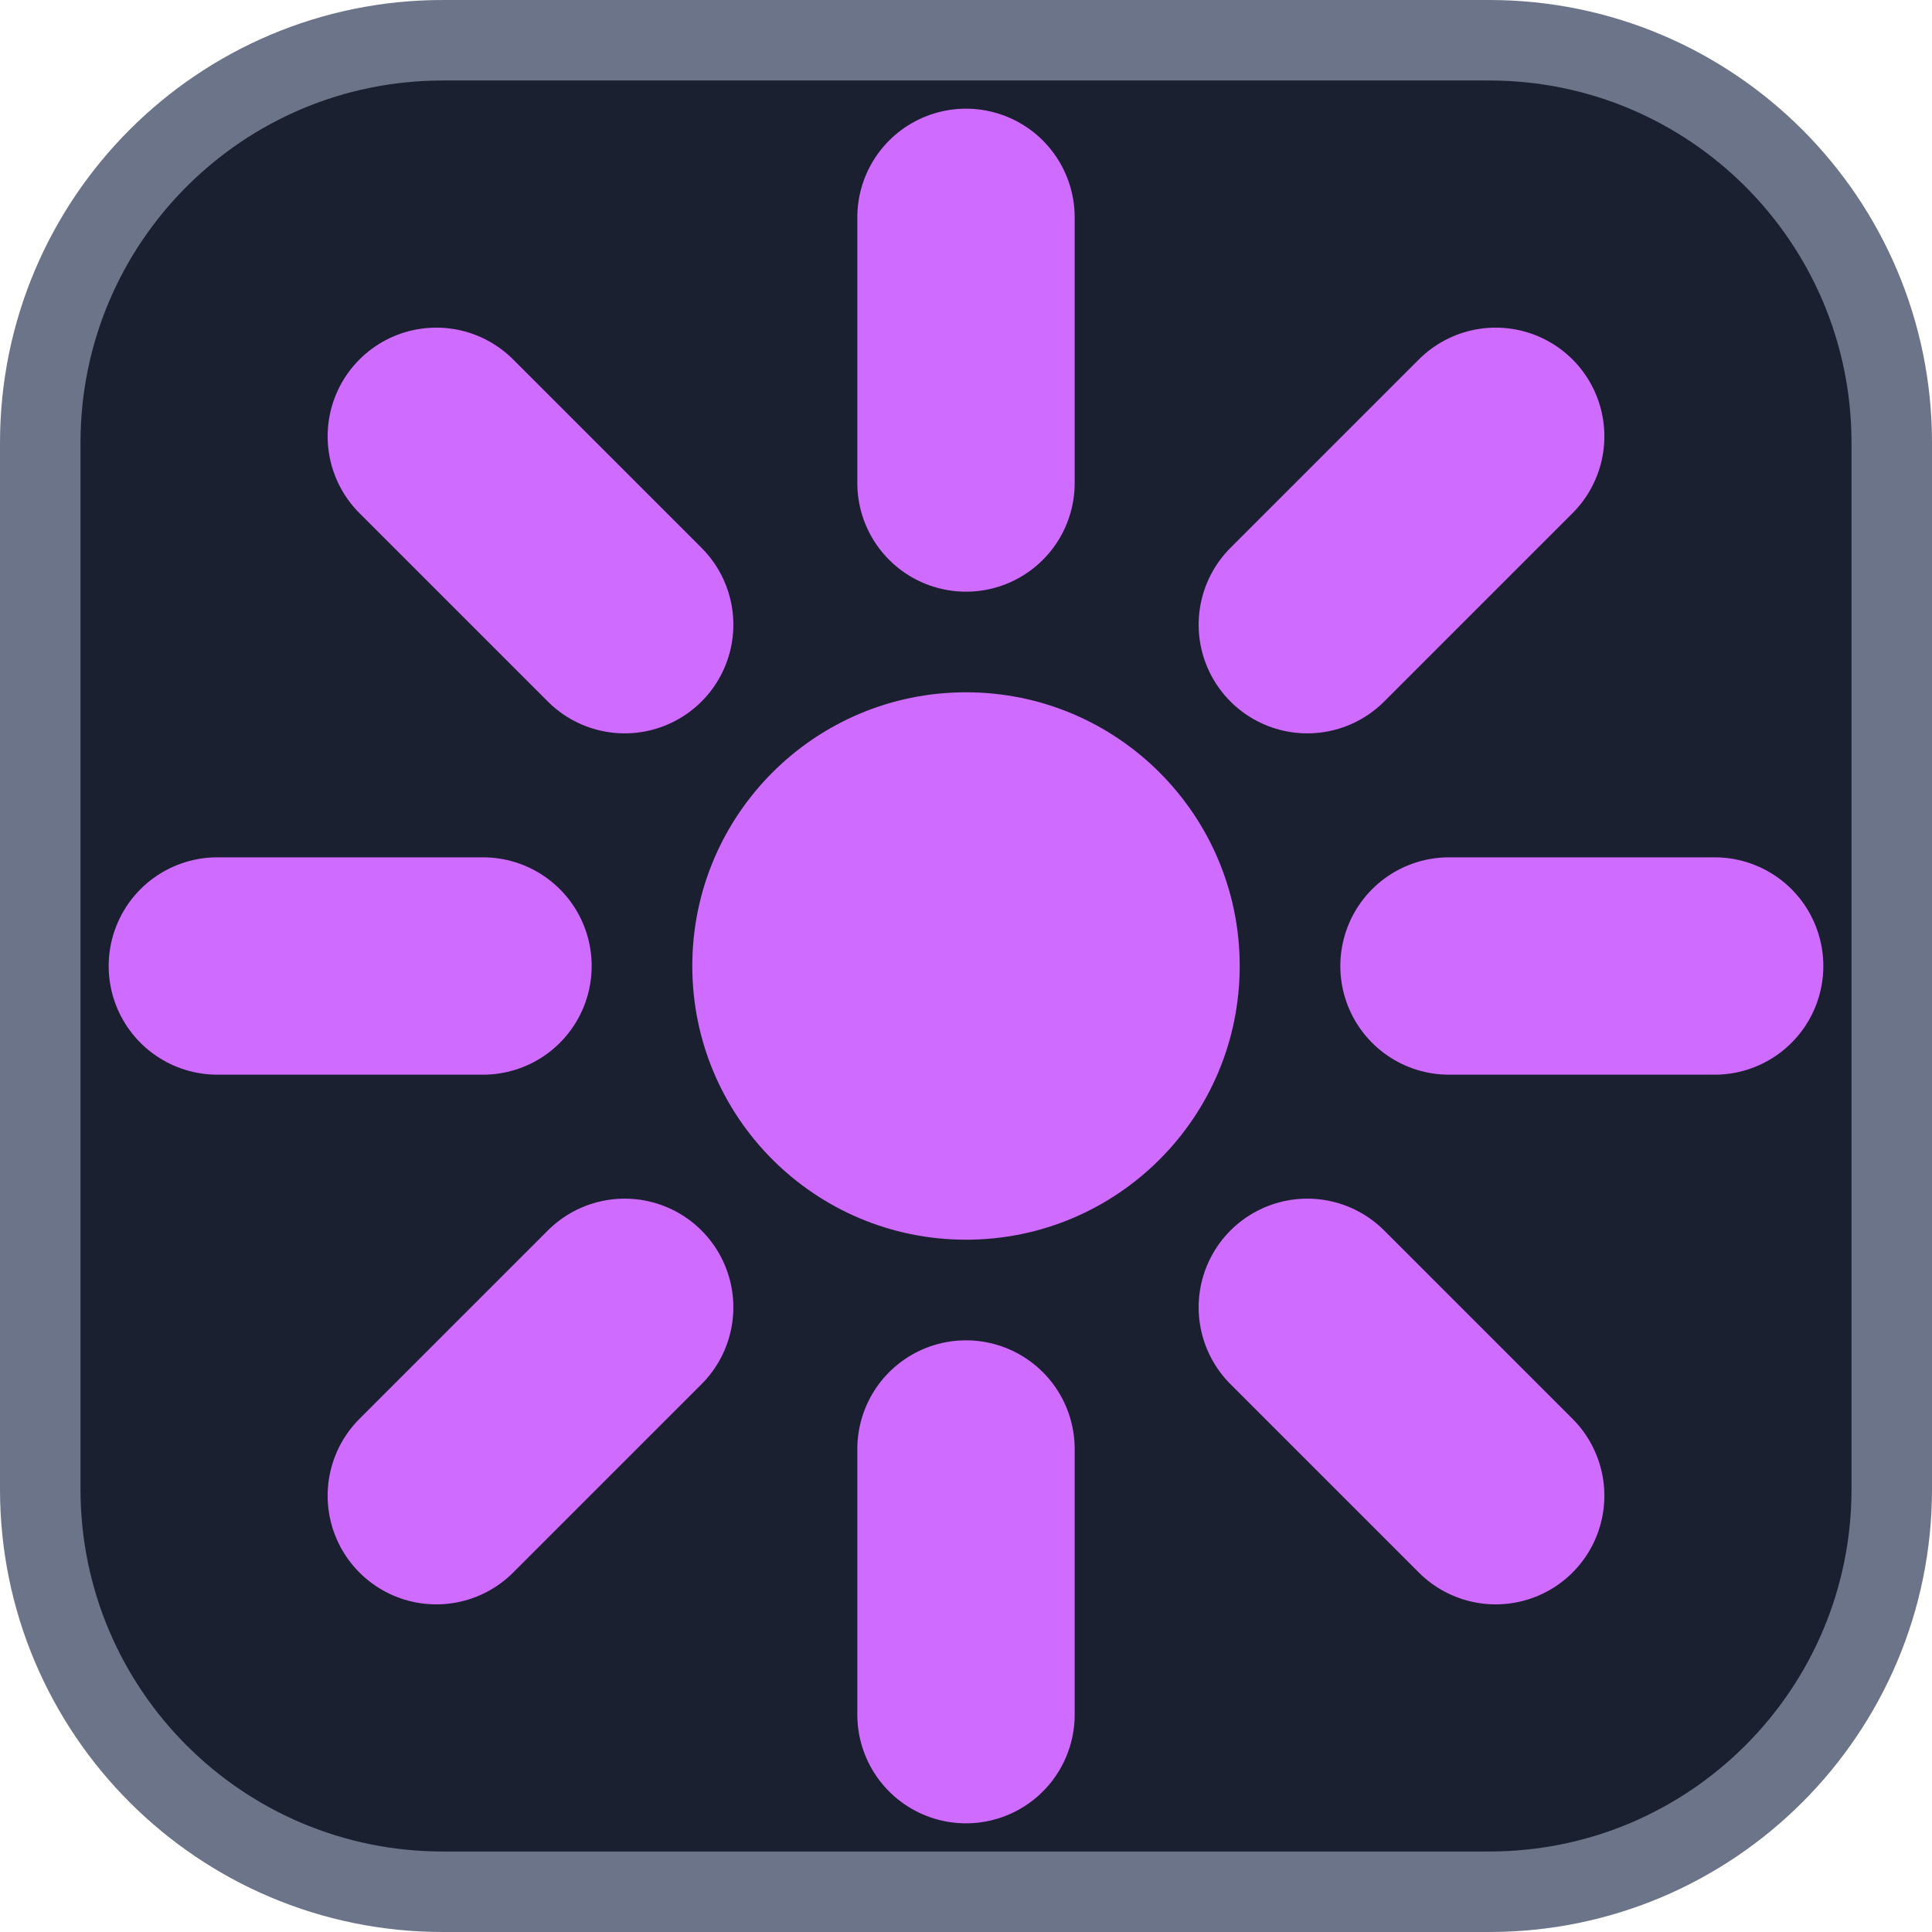
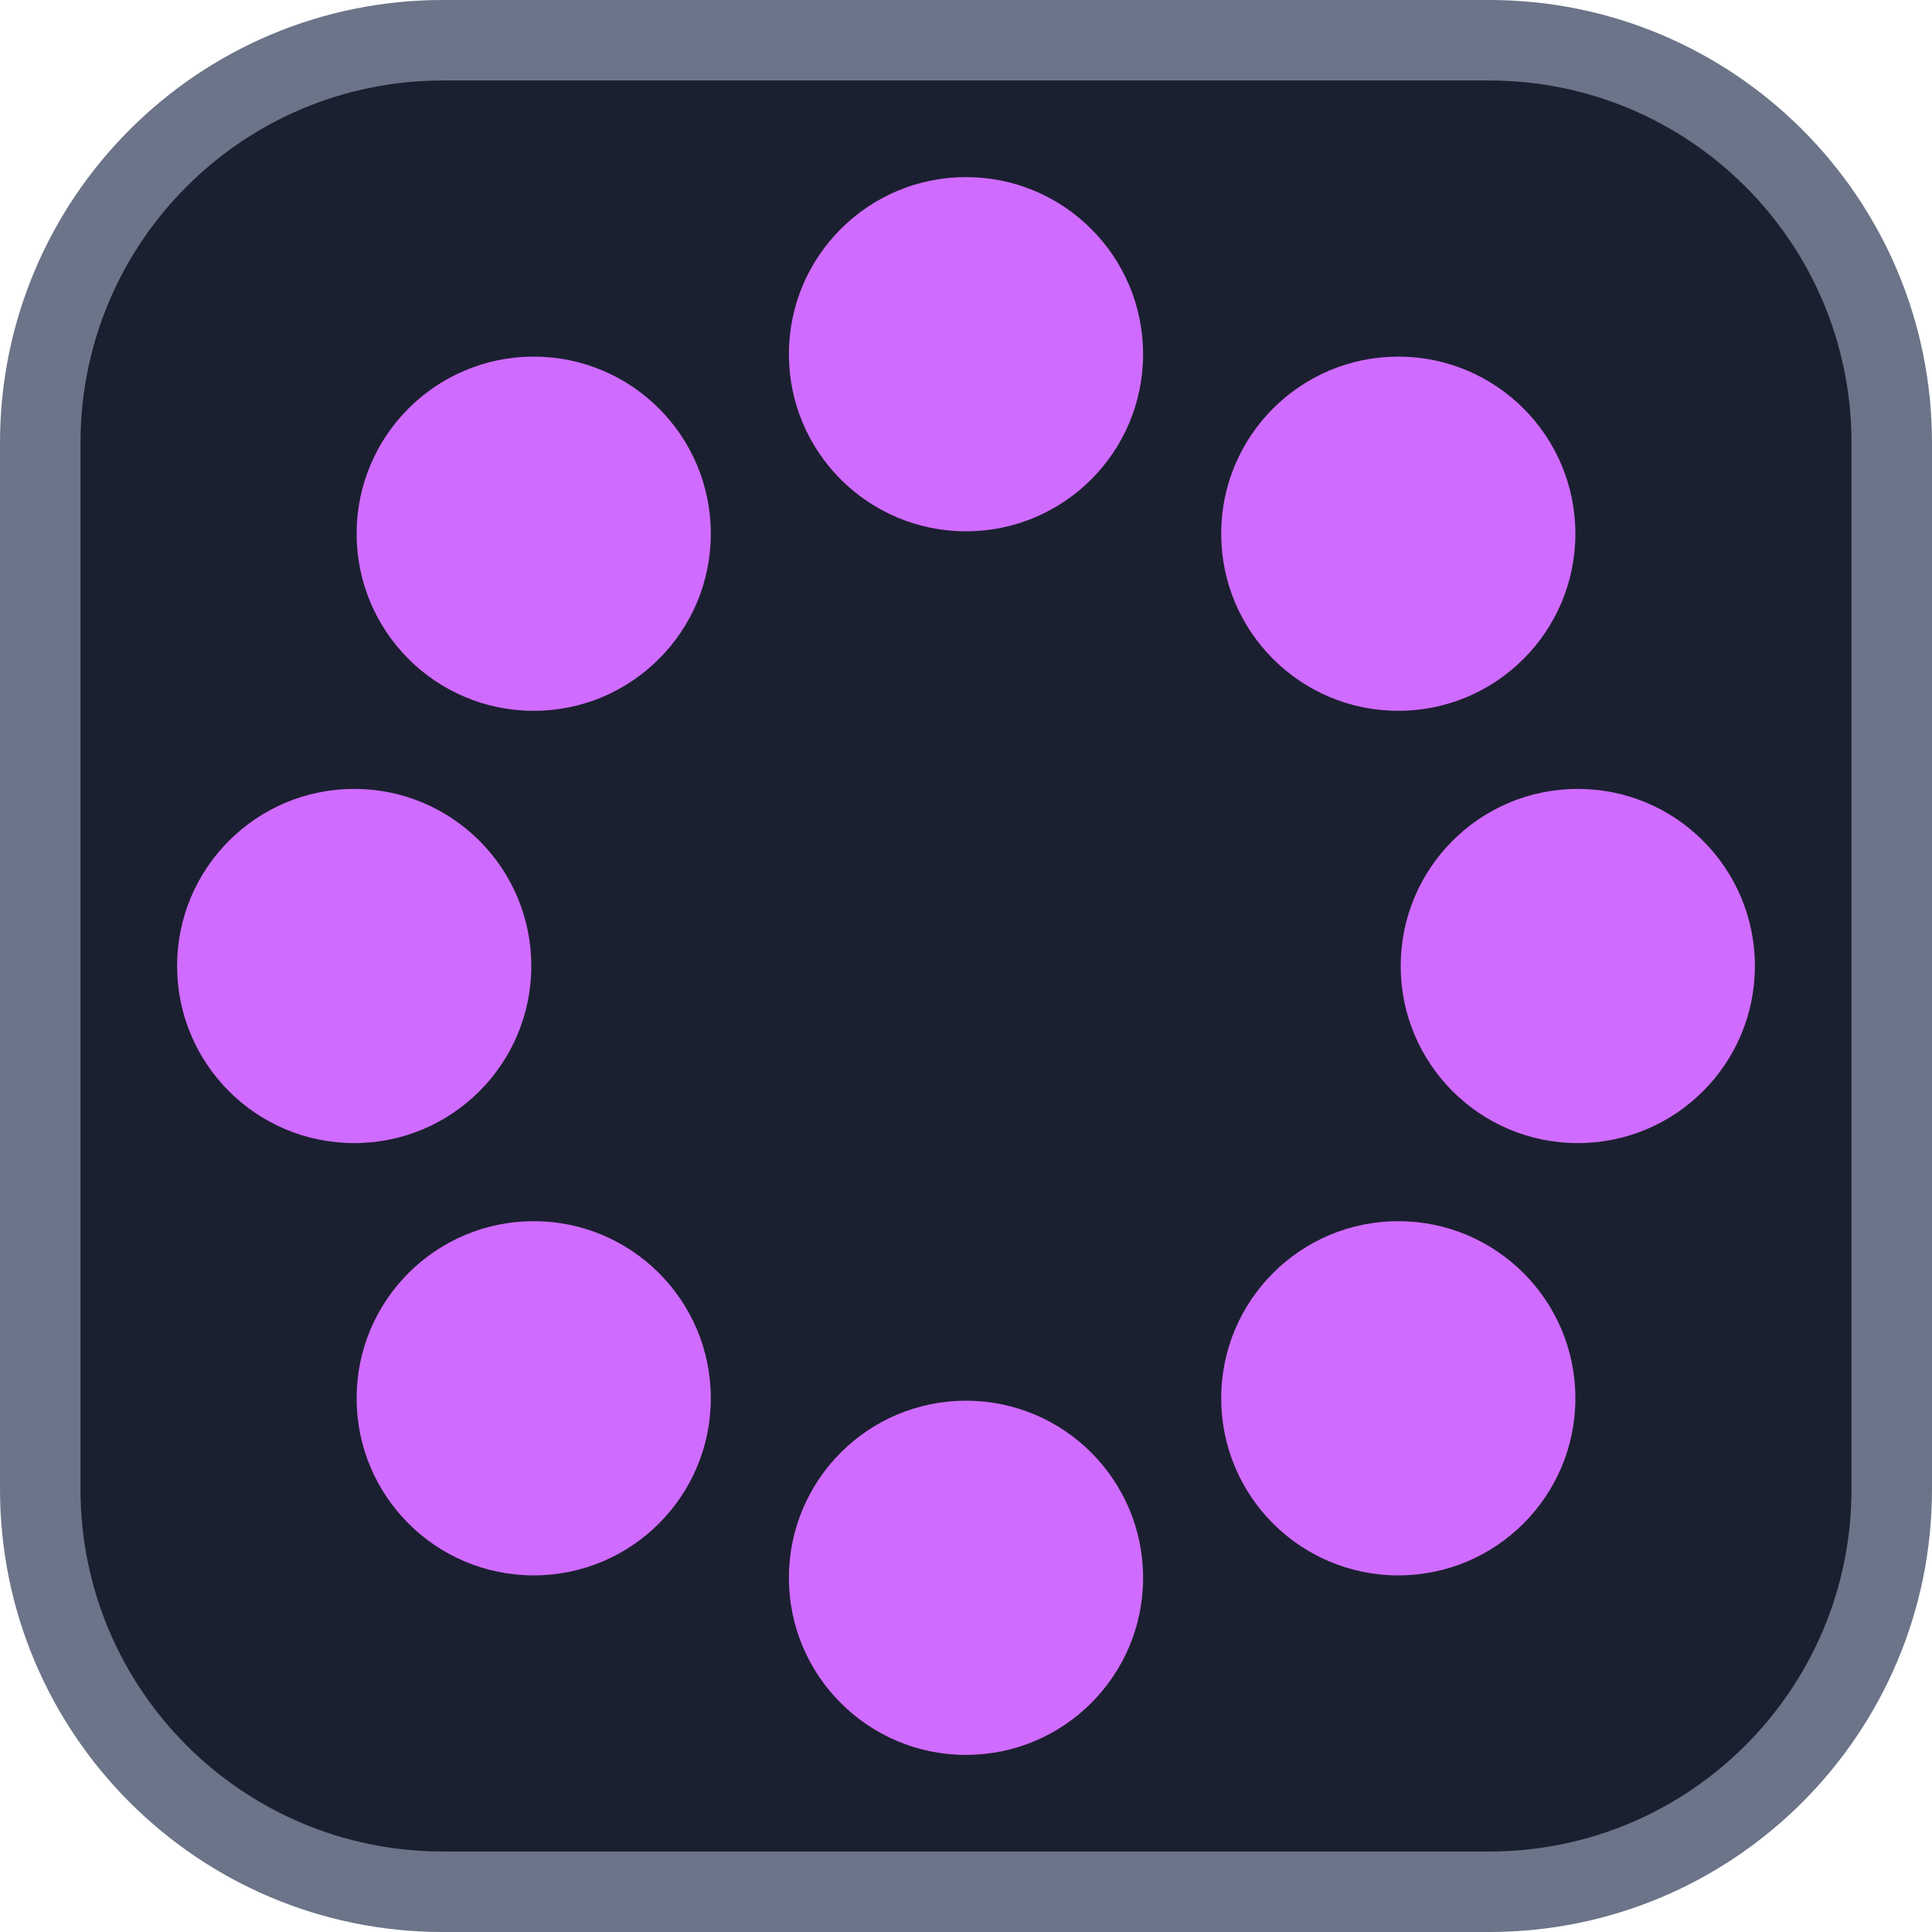
<svg xmlns="http://www.w3.org/2000/svg" viewBox="0 0 24 24" role="img" aria-label="散開">
  <rect x="0.5" y="0.5" width="23" height="23" rx="5" fill="#1b2030" stroke="#6b7488" />
-   <circle cx="12" cy="12" r="3.4" fill="#d06bff" />
-   <path d="M12.00 6.00 L12.00 2.70" stroke="#d06bff" stroke-width="2.7" stroke-linecap="round" />
-   <path d="M16.24 7.76 L18.58 5.42" stroke="#d06bff" stroke-width="2.7" stroke-linecap="round" />
-   <path d="M18.00 12.00 L21.30 12.00" stroke="#d06bff" stroke-width="2.7" stroke-linecap="round" />
-   <path d="M16.24 16.24 L18.58 18.58" stroke="#d06bff" stroke-width="2.7" stroke-linecap="round" />
-   <path d="M12.00 18.00 L12.00 21.30" stroke="#d06bff" stroke-width="2.7" stroke-linecap="round" />
-   <path d="M7.76 16.24 L5.42 18.58" stroke="#d06bff" stroke-width="2.7" stroke-linecap="round" />
-   <path d="M6.00 12.00 L2.70 12.00" stroke="#d06bff" stroke-width="2.7" stroke-linecap="round" />
-   <path d="M7.76 7.76 L5.42 5.42" stroke="#d06bff" stroke-width="2.7" stroke-linecap="round" />
+   <circle cx="12.00" cy="4.40" r="2.2" fill="#d06bff" />
+   <circle cx="17.37" cy="6.63" r="2.2" fill="#d06bff" />
+   <circle cx="19.60" cy="12.00" r="2.2" fill="#d06bff" />
+   <circle cx="17.37" cy="17.37" r="2.2" fill="#d06bff" />
+   <circle cx="12.00" cy="19.60" r="2.2" fill="#d06bff" />
+   <circle cx="6.63" cy="17.37" r="2.2" fill="#d06bff" />
+   <circle cx="4.40" cy="12.00" r="2.2" fill="#d06bff" />
+   <circle cx="6.63" cy="6.63" r="2.2" fill="#d06bff" />
</svg>
